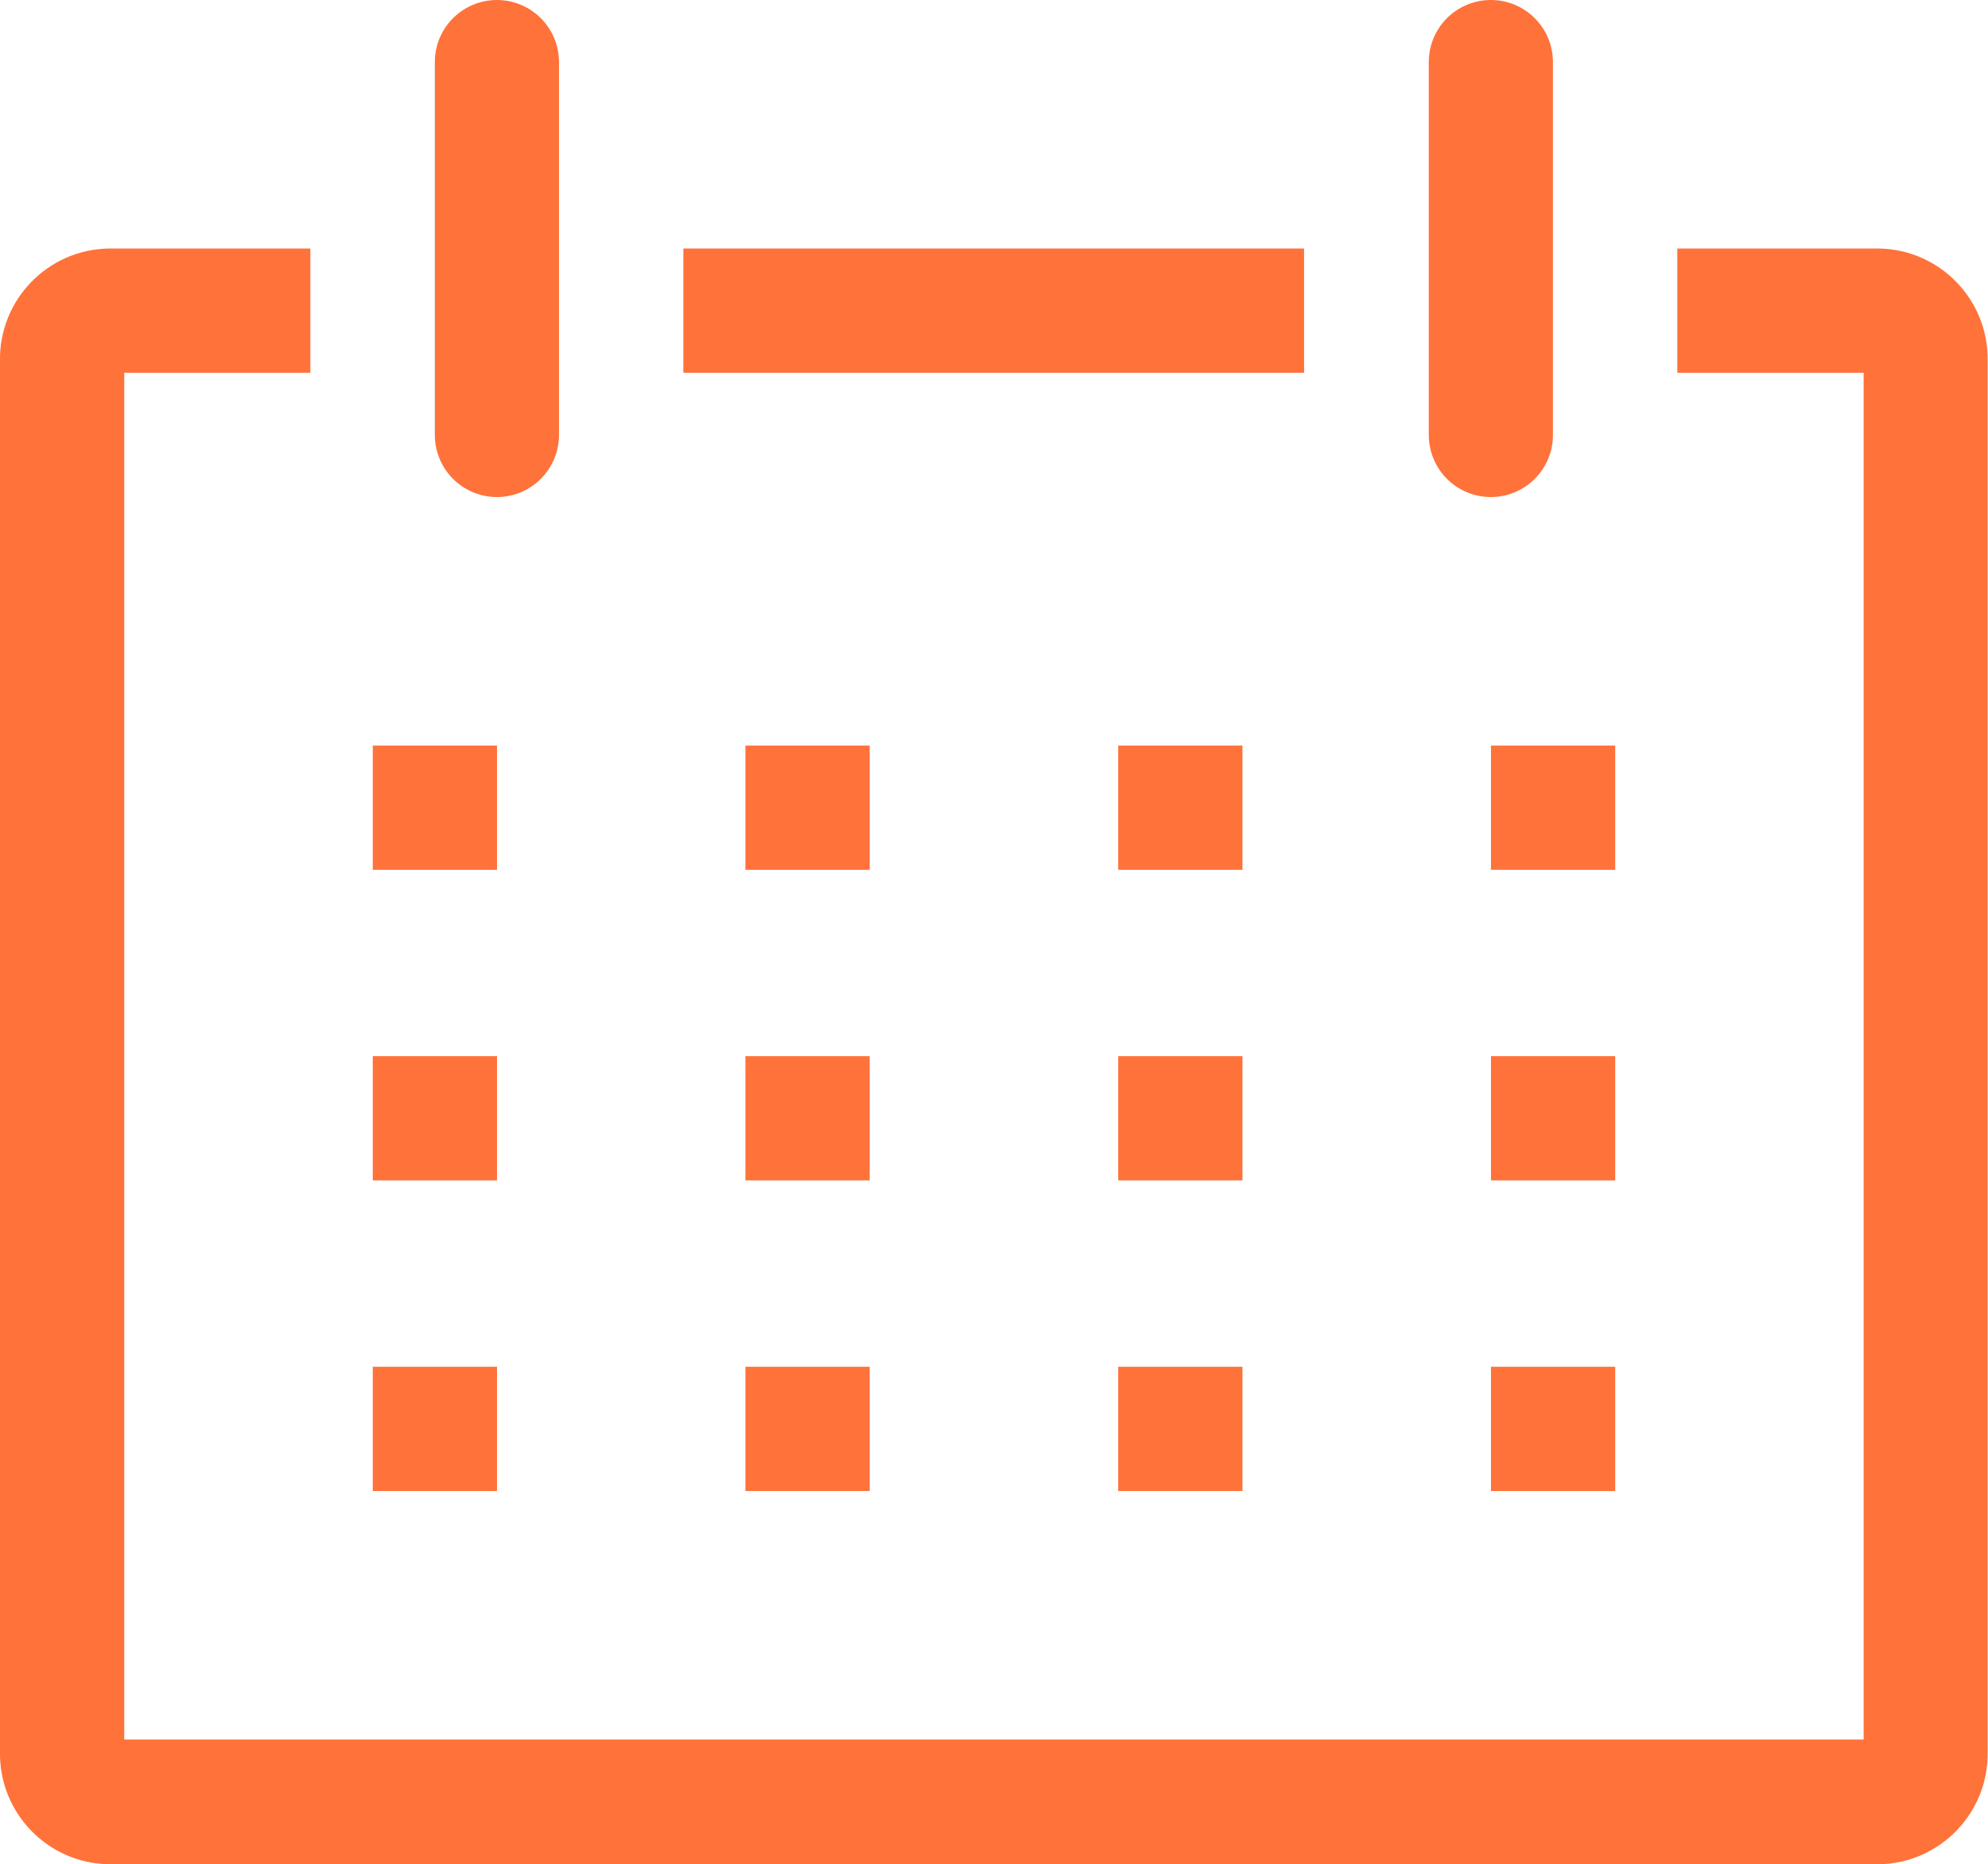
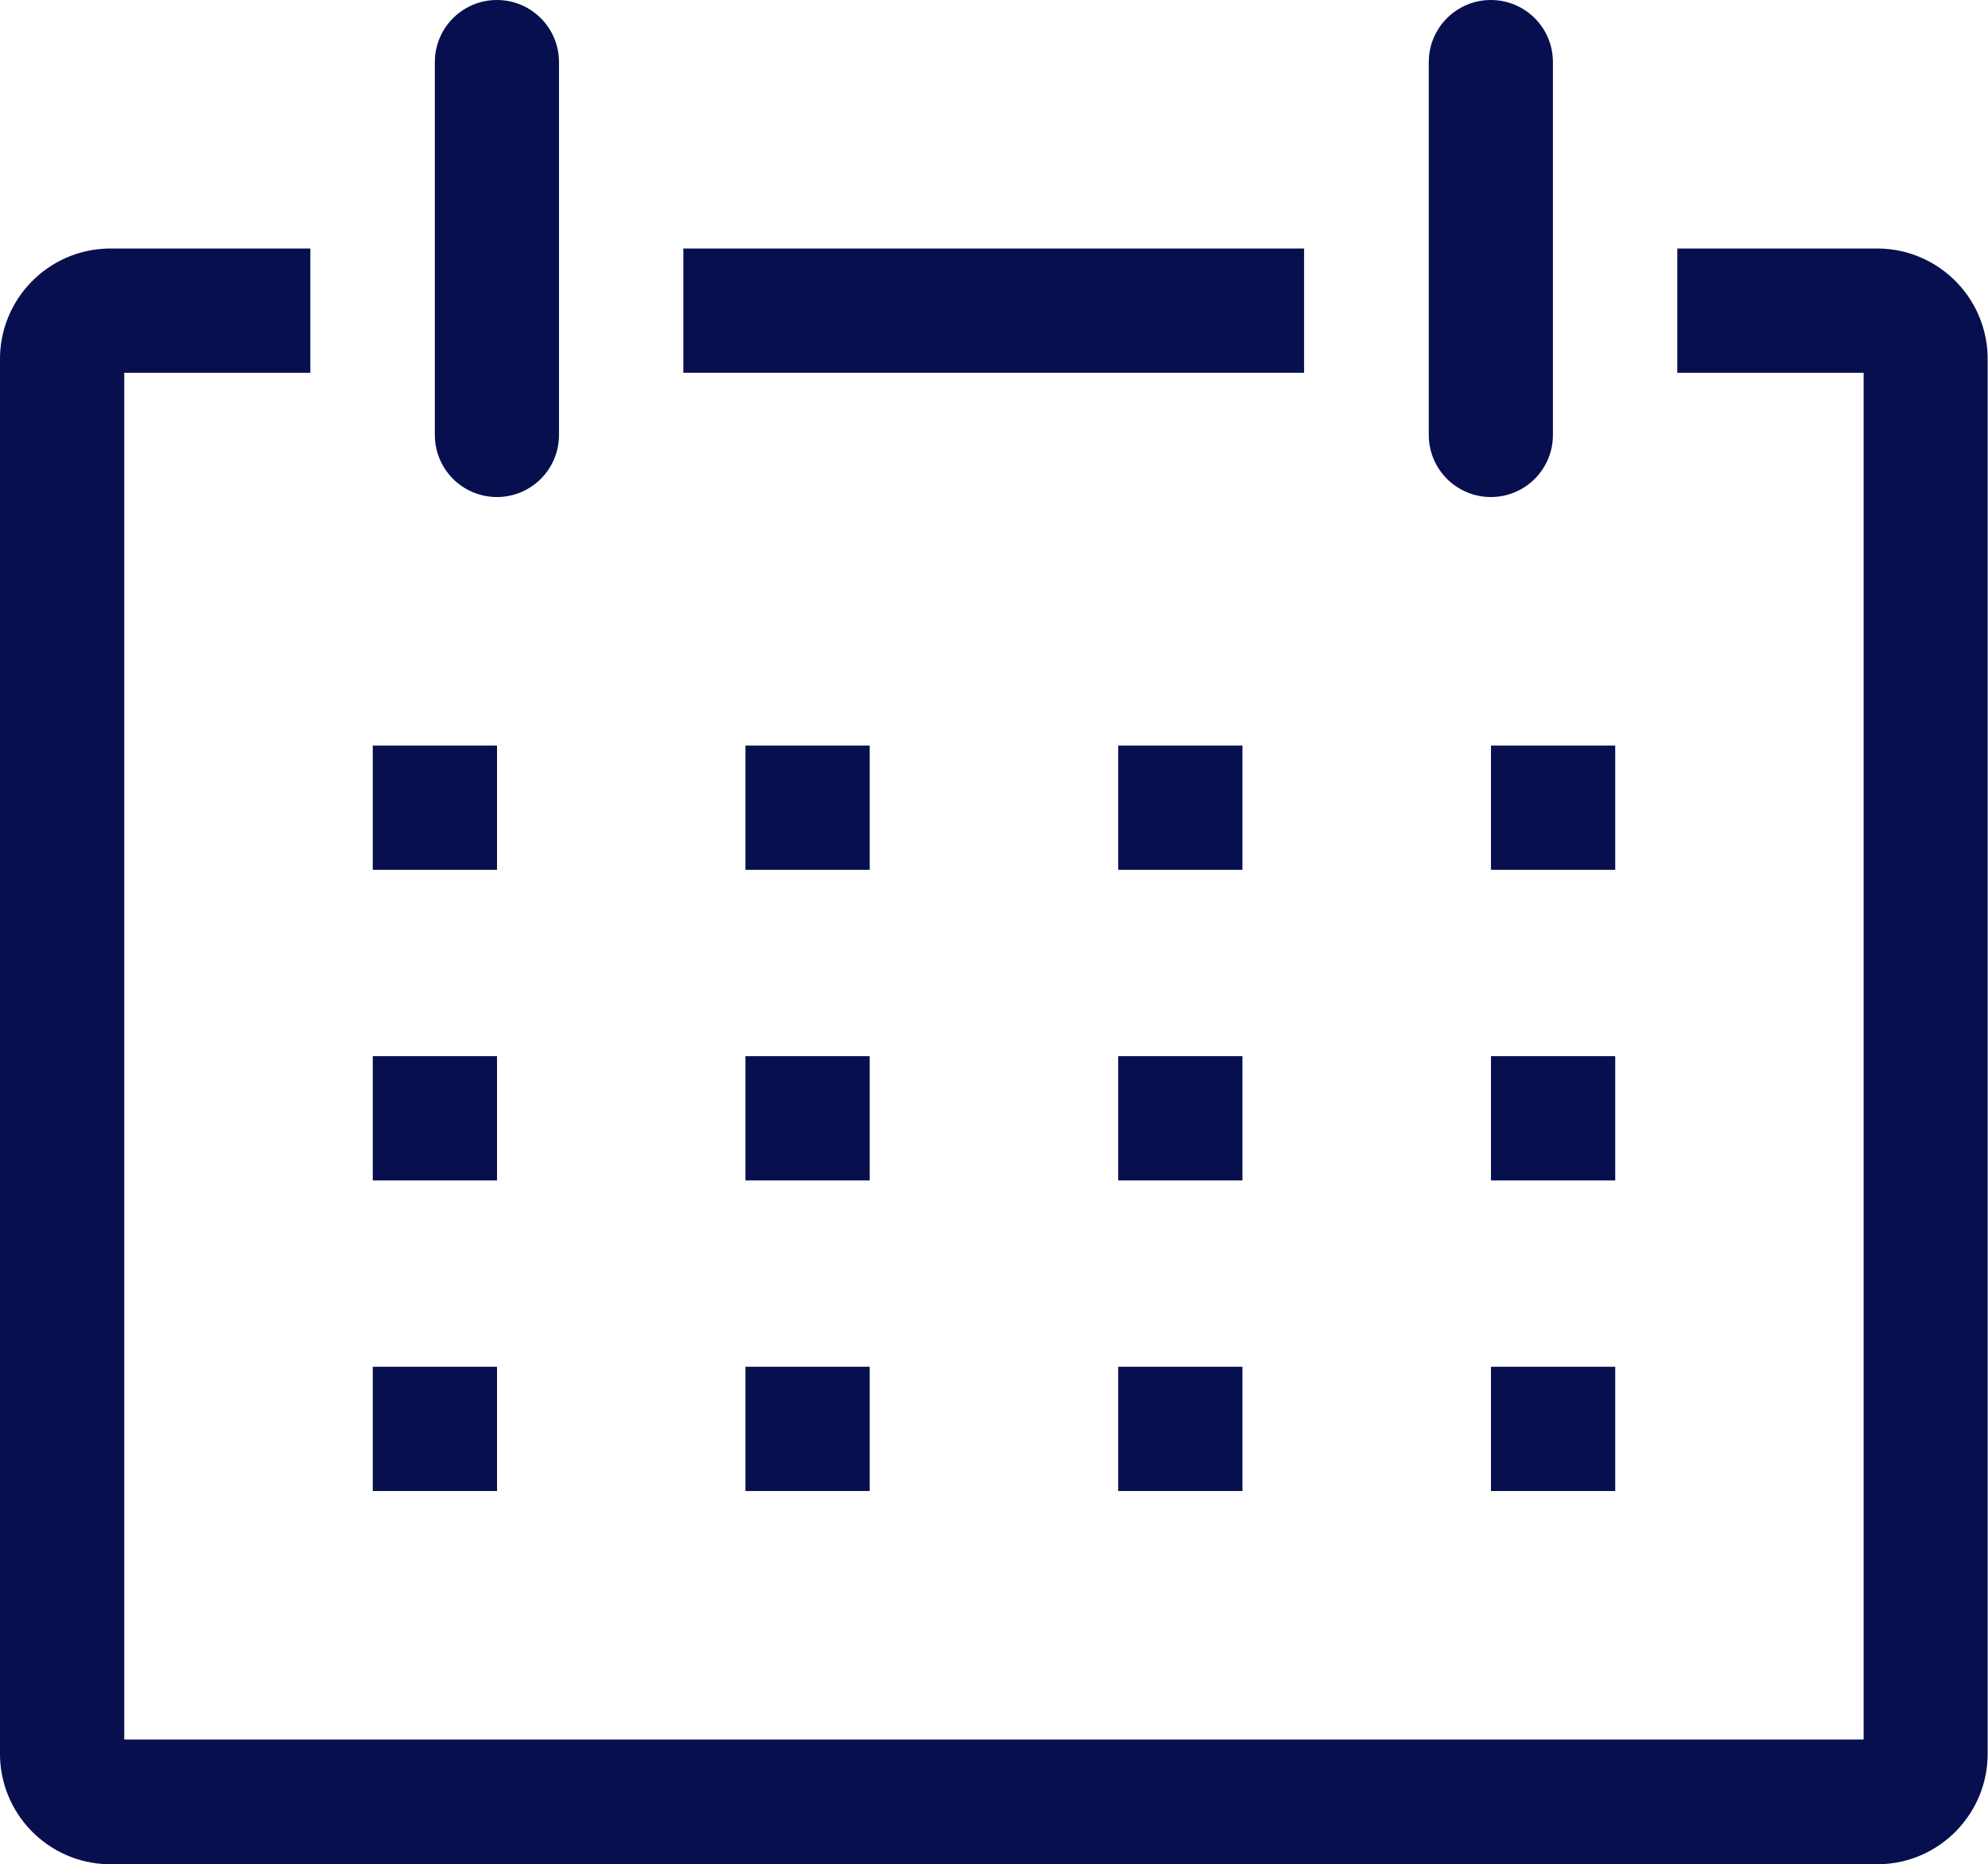
<svg xmlns="http://www.w3.org/2000/svg" width="17.295" height="16.214" viewBox="0 0 17.295 16.214">
  <g id="date-line" transform="translate(-2 -2)">
-     <path id="Path_2535" data-name="Path 2535" d="M18.349,6H16.592V7.081h1.621v11.89H3.081V7.081H4.7V6H2.946A.962.962,0,0,0,2,6.978v12.1a.962.962,0,0,0,.946.978h15.4a.962.962,0,0,0,.946-.978V6.978A.962.962,0,0,0,18.349,6Z" transform="translate(0 -1.838)" fill="#ff723a" />
-     <path id="Path_2536" data-name="Path 2536" d="M8,14H9.081v1.081H8Z" transform="translate(-2.757 -5.514)" fill="#ff723a" />
-     <path id="Path_2537" data-name="Path 2537" d="M14,14h1.081v1.081H14Z" transform="translate(-5.515 -5.514)" fill="#ff723a" />
-     <path id="Path_2538" data-name="Path 2538" d="M20,14h1.081v1.081H20Z" transform="translate(-8.272 -5.514)" fill="#ff723a" />
-     <path id="Path_2539" data-name="Path 2539" d="M26,14h1.081v1.081H26Z" transform="translate(-11.029 -5.514)" fill="#ff723a" />
-     <path id="Path_2540" data-name="Path 2540" d="M8,19H9.081v1.081H8Z" transform="translate(-2.757 -7.812)" fill="#ff723a" />
-     <path id="Path_2541" data-name="Path 2541" d="M14,19h1.081v1.081H14Z" transform="translate(-5.515 -7.812)" fill="#ff723a" />
-     <path id="Path_2542" data-name="Path 2542" d="M20,19h1.081v1.081H20Z" transform="translate(-8.272 -7.812)" fill="#ff723a" />
-     <path id="Path_2543" data-name="Path 2543" d="M26,19h1.081v1.081H26Z" transform="translate(-11.029 -7.812)" fill="#ff723a" />
-     <path id="Path_2544" data-name="Path 2544" d="M8,24H9.081v1.081H8Z" transform="translate(-2.757 -10.11)" fill="#ff723a" />
-     <path id="Path_2545" data-name="Path 2545" d="M14,24h1.081v1.081H14Z" transform="translate(-5.515 -10.11)" fill="#ff723a" />
-     <path id="Path_2546" data-name="Path 2546" d="M20,24h1.081v1.081H20Z" transform="translate(-8.272 -10.11)" fill="#ff723a" />
-     <path id="Path_2547" data-name="Path 2547" d="M26,24h1.081v1.081H26Z" transform="translate(-11.029 -10.11)" fill="#ff723a" />
-     <path id="Path_2548" data-name="Path 2548" d="M9.54,6.324a.54.54,0,0,0,.54-.54V2.54A.54.54,0,0,0,9,2.54V5.783A.54.54,0,0,0,9.54,6.324Z" transform="translate(-3.217)" fill="#ff723a" />
-     <path id="Path_2549" data-name="Path 2549" d="M25.54,6.324a.54.54,0,0,0,.54-.54V2.54A.54.54,0,1,0,25,2.54V5.783A.54.54,0,0,0,25.54,6.324Z" transform="translate(-10.57)" fill="#ff723a" />
-     <path id="Path_2550" data-name="Path 2550" d="M13,6h5.4V7.081H13Z" transform="translate(-5.055 -1.838)" fill="#ff723a" />
+     <path id="Path_2535" data-name="Path 2535" d="M18.349,6H16.592V7.081h1.621v11.89H3.081V7.081H4.7V6H2.946A.962.962,0,0,0,2,6.978v12.1a.962.962,0,0,0,.946.978h15.4a.962.962,0,0,0,.946-.978V6.978A.962.962,0,0,0,18.349,6Z" transform="translate(0 -1.838)" fill="#070F4E" />
+     <path id="Path_2536" data-name="Path 2536" d="M8,14H9.081v1.081H8Z" transform="translate(-2.757 -5.514)" fill="#070F4E" />
+     <path id="Path_2537" data-name="Path 2537" d="M14,14h1.081v1.081H14Z" transform="translate(-5.515 -5.514)" fill="#070F4E" />
+     <path id="Path_2538" data-name="Path 2538" d="M20,14h1.081v1.081H20Z" transform="translate(-8.272 -5.514)" fill="#070F4E" />
+     <path id="Path_2539" data-name="Path 2539" d="M26,14h1.081v1.081H26Z" transform="translate(-11.029 -5.514)" fill="#070F4E" />
+     <path id="Path_2540" data-name="Path 2540" d="M8,19H9.081v1.081H8Z" transform="translate(-2.757 -7.812)" fill="#070F4E" />
+     <path id="Path_2541" data-name="Path 2541" d="M14,19h1.081v1.081H14Z" transform="translate(-5.515 -7.812)" fill="#070F4E" />
+     <path id="Path_2542" data-name="Path 2542" d="M20,19h1.081v1.081H20Z" transform="translate(-8.272 -7.812)" fill="#070F4E" />
+     <path id="Path_2543" data-name="Path 2543" d="M26,19h1.081v1.081H26Z" transform="translate(-11.029 -7.812)" fill="#070F4E" />
+     <path id="Path_2544" data-name="Path 2544" d="M8,24H9.081v1.081H8Z" transform="translate(-2.757 -10.11)" fill="#070F4E" />
+     <path id="Path_2545" data-name="Path 2545" d="M14,24h1.081v1.081H14Z" transform="translate(-5.515 -10.11)" fill="#070F4E" />
+     <path id="Path_2546" data-name="Path 2546" d="M20,24h1.081v1.081H20Z" transform="translate(-8.272 -10.11)" fill="#070F4E" />
+     <path id="Path_2547" data-name="Path 2547" d="M26,24h1.081v1.081H26Z" transform="translate(-11.029 -10.11)" fill="#070F4E" />
+     <path id="Path_2548" data-name="Path 2548" d="M9.54,6.324a.54.54,0,0,0,.54-.54V2.54A.54.54,0,0,0,9,2.54V5.783A.54.54,0,0,0,9.54,6.324Z" transform="translate(-3.217)" fill="#070F4E" />
+     <path id="Path_2549" data-name="Path 2549" d="M25.54,6.324a.54.54,0,0,0,.54-.54V2.54A.54.54,0,1,0,25,2.54V5.783A.54.54,0,0,0,25.54,6.324Z" transform="translate(-10.57)" fill="#070F4E" />
+     <path id="Path_2550" data-name="Path 2550" d="M13,6h5.4V7.081H13Z" transform="translate(-5.055 -1.838)" fill="#070F4E" />
  </g>
</svg>
